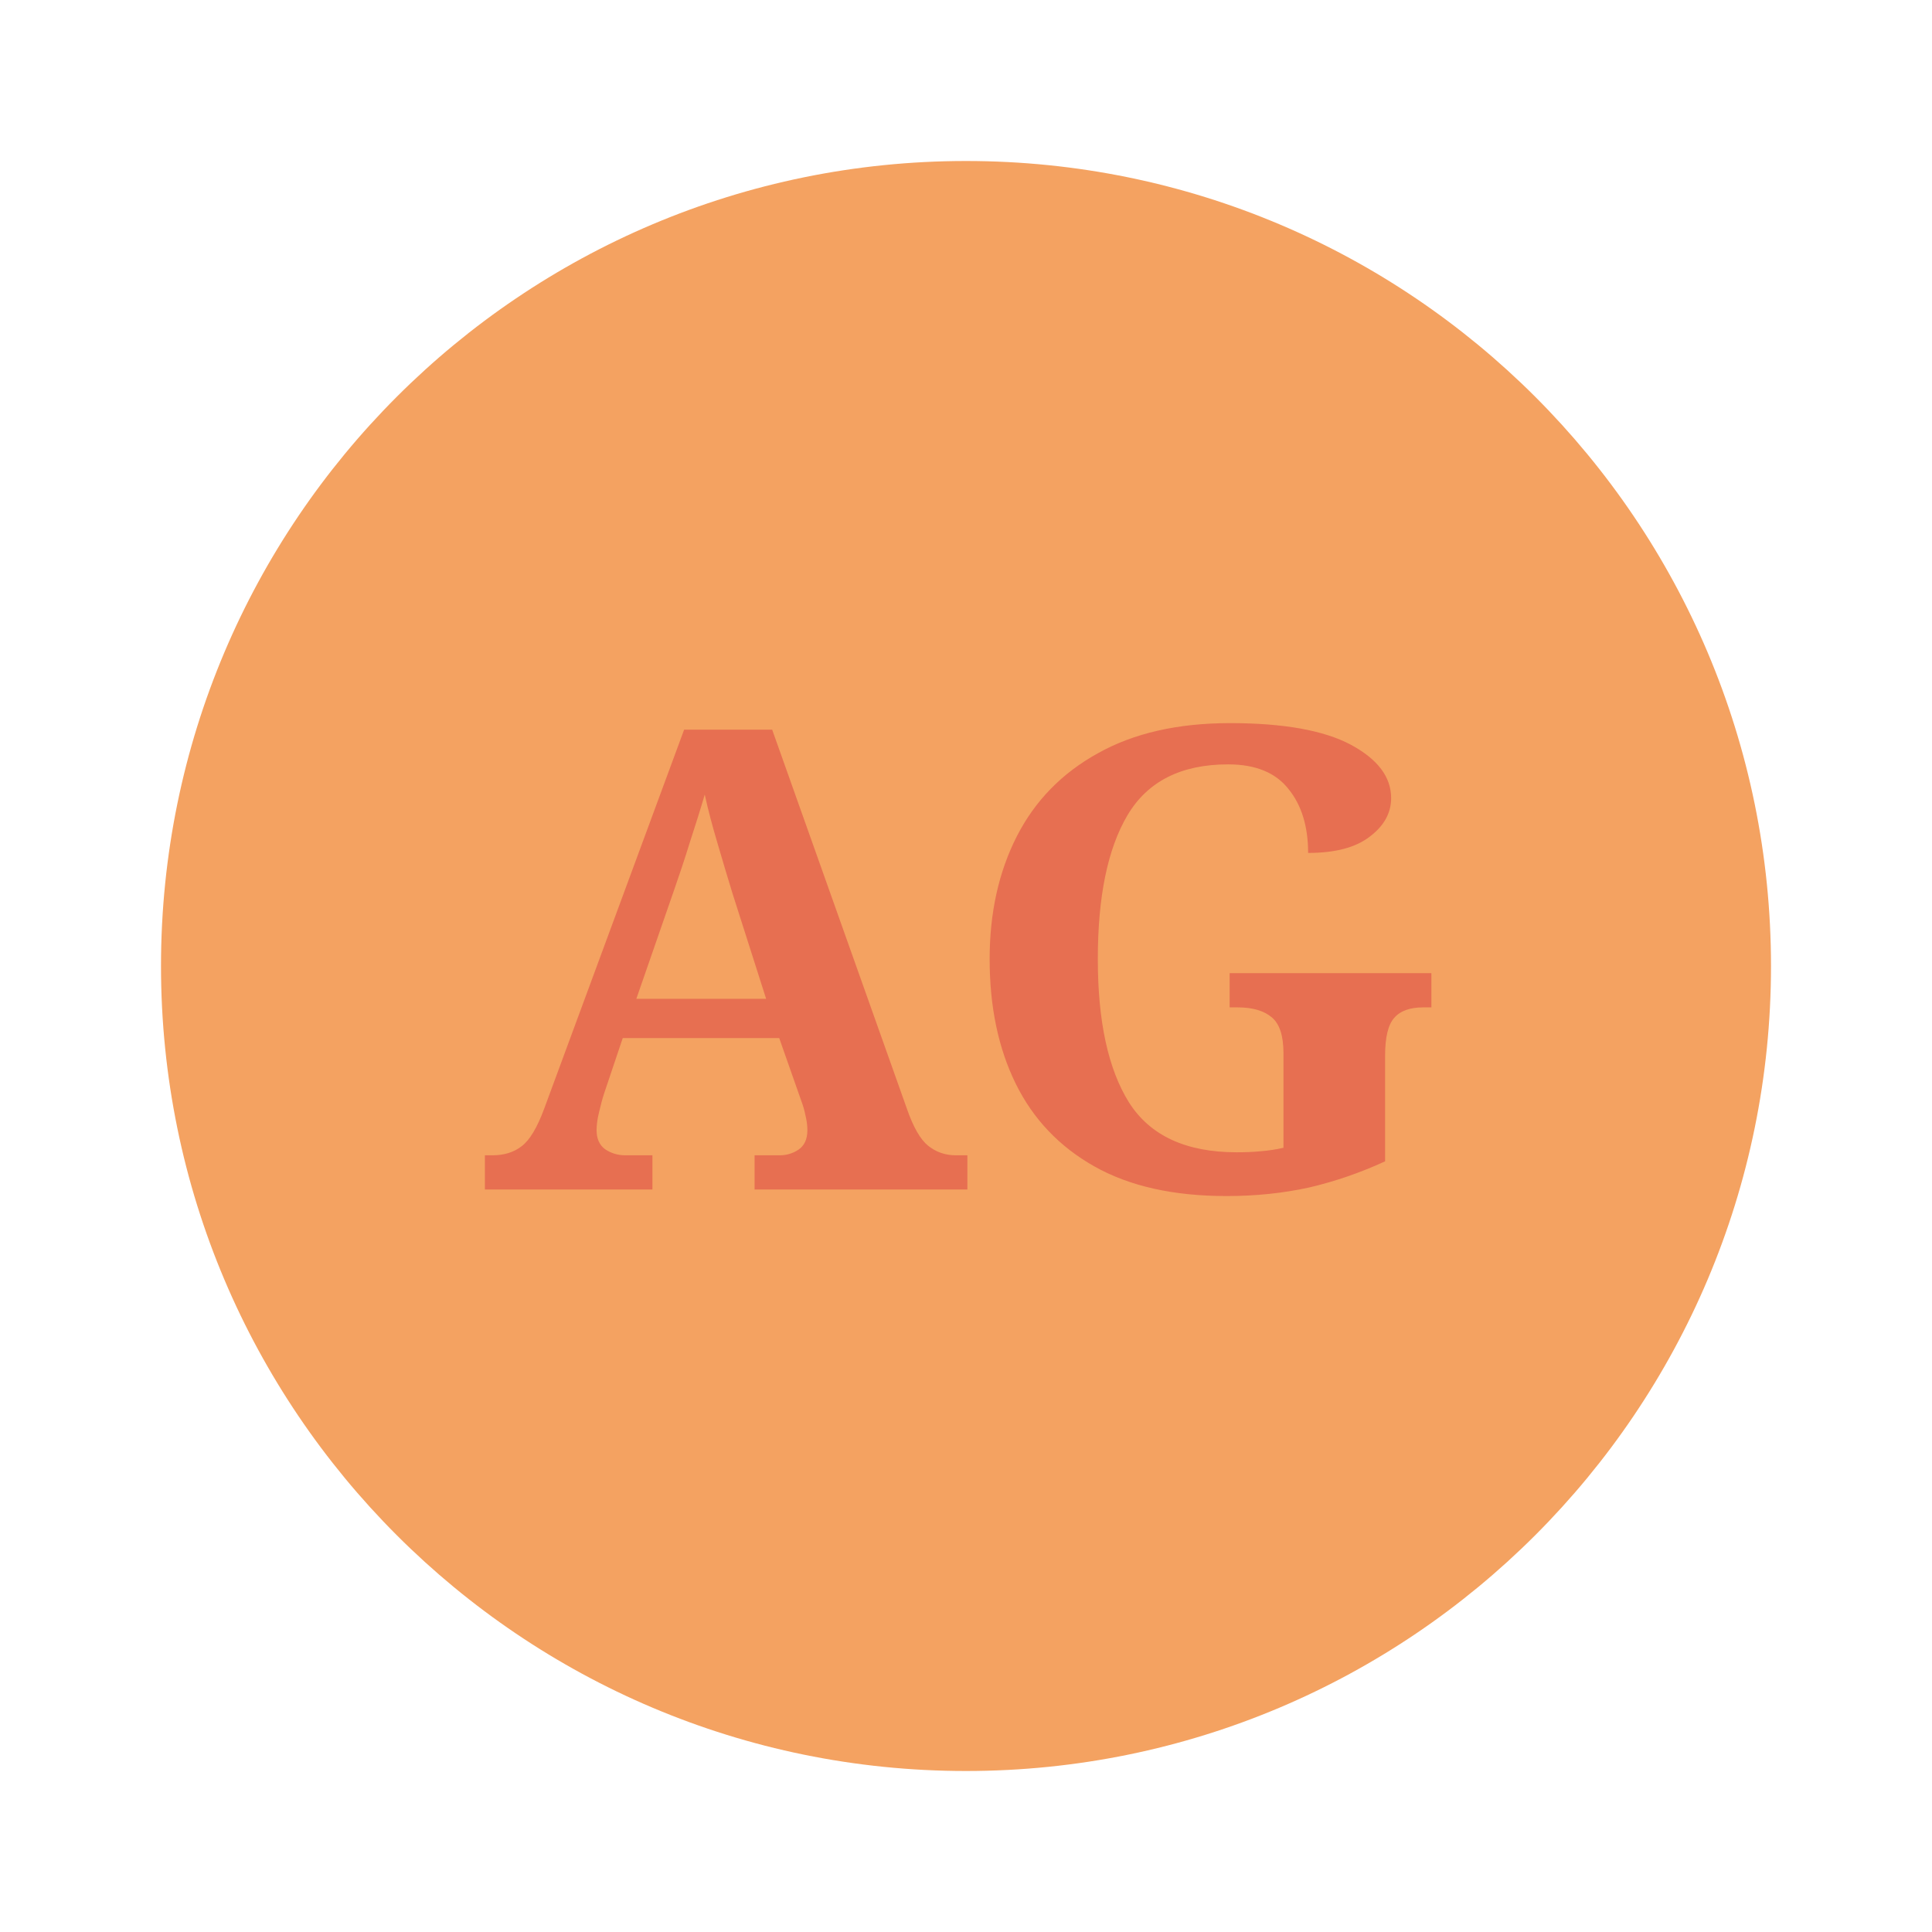
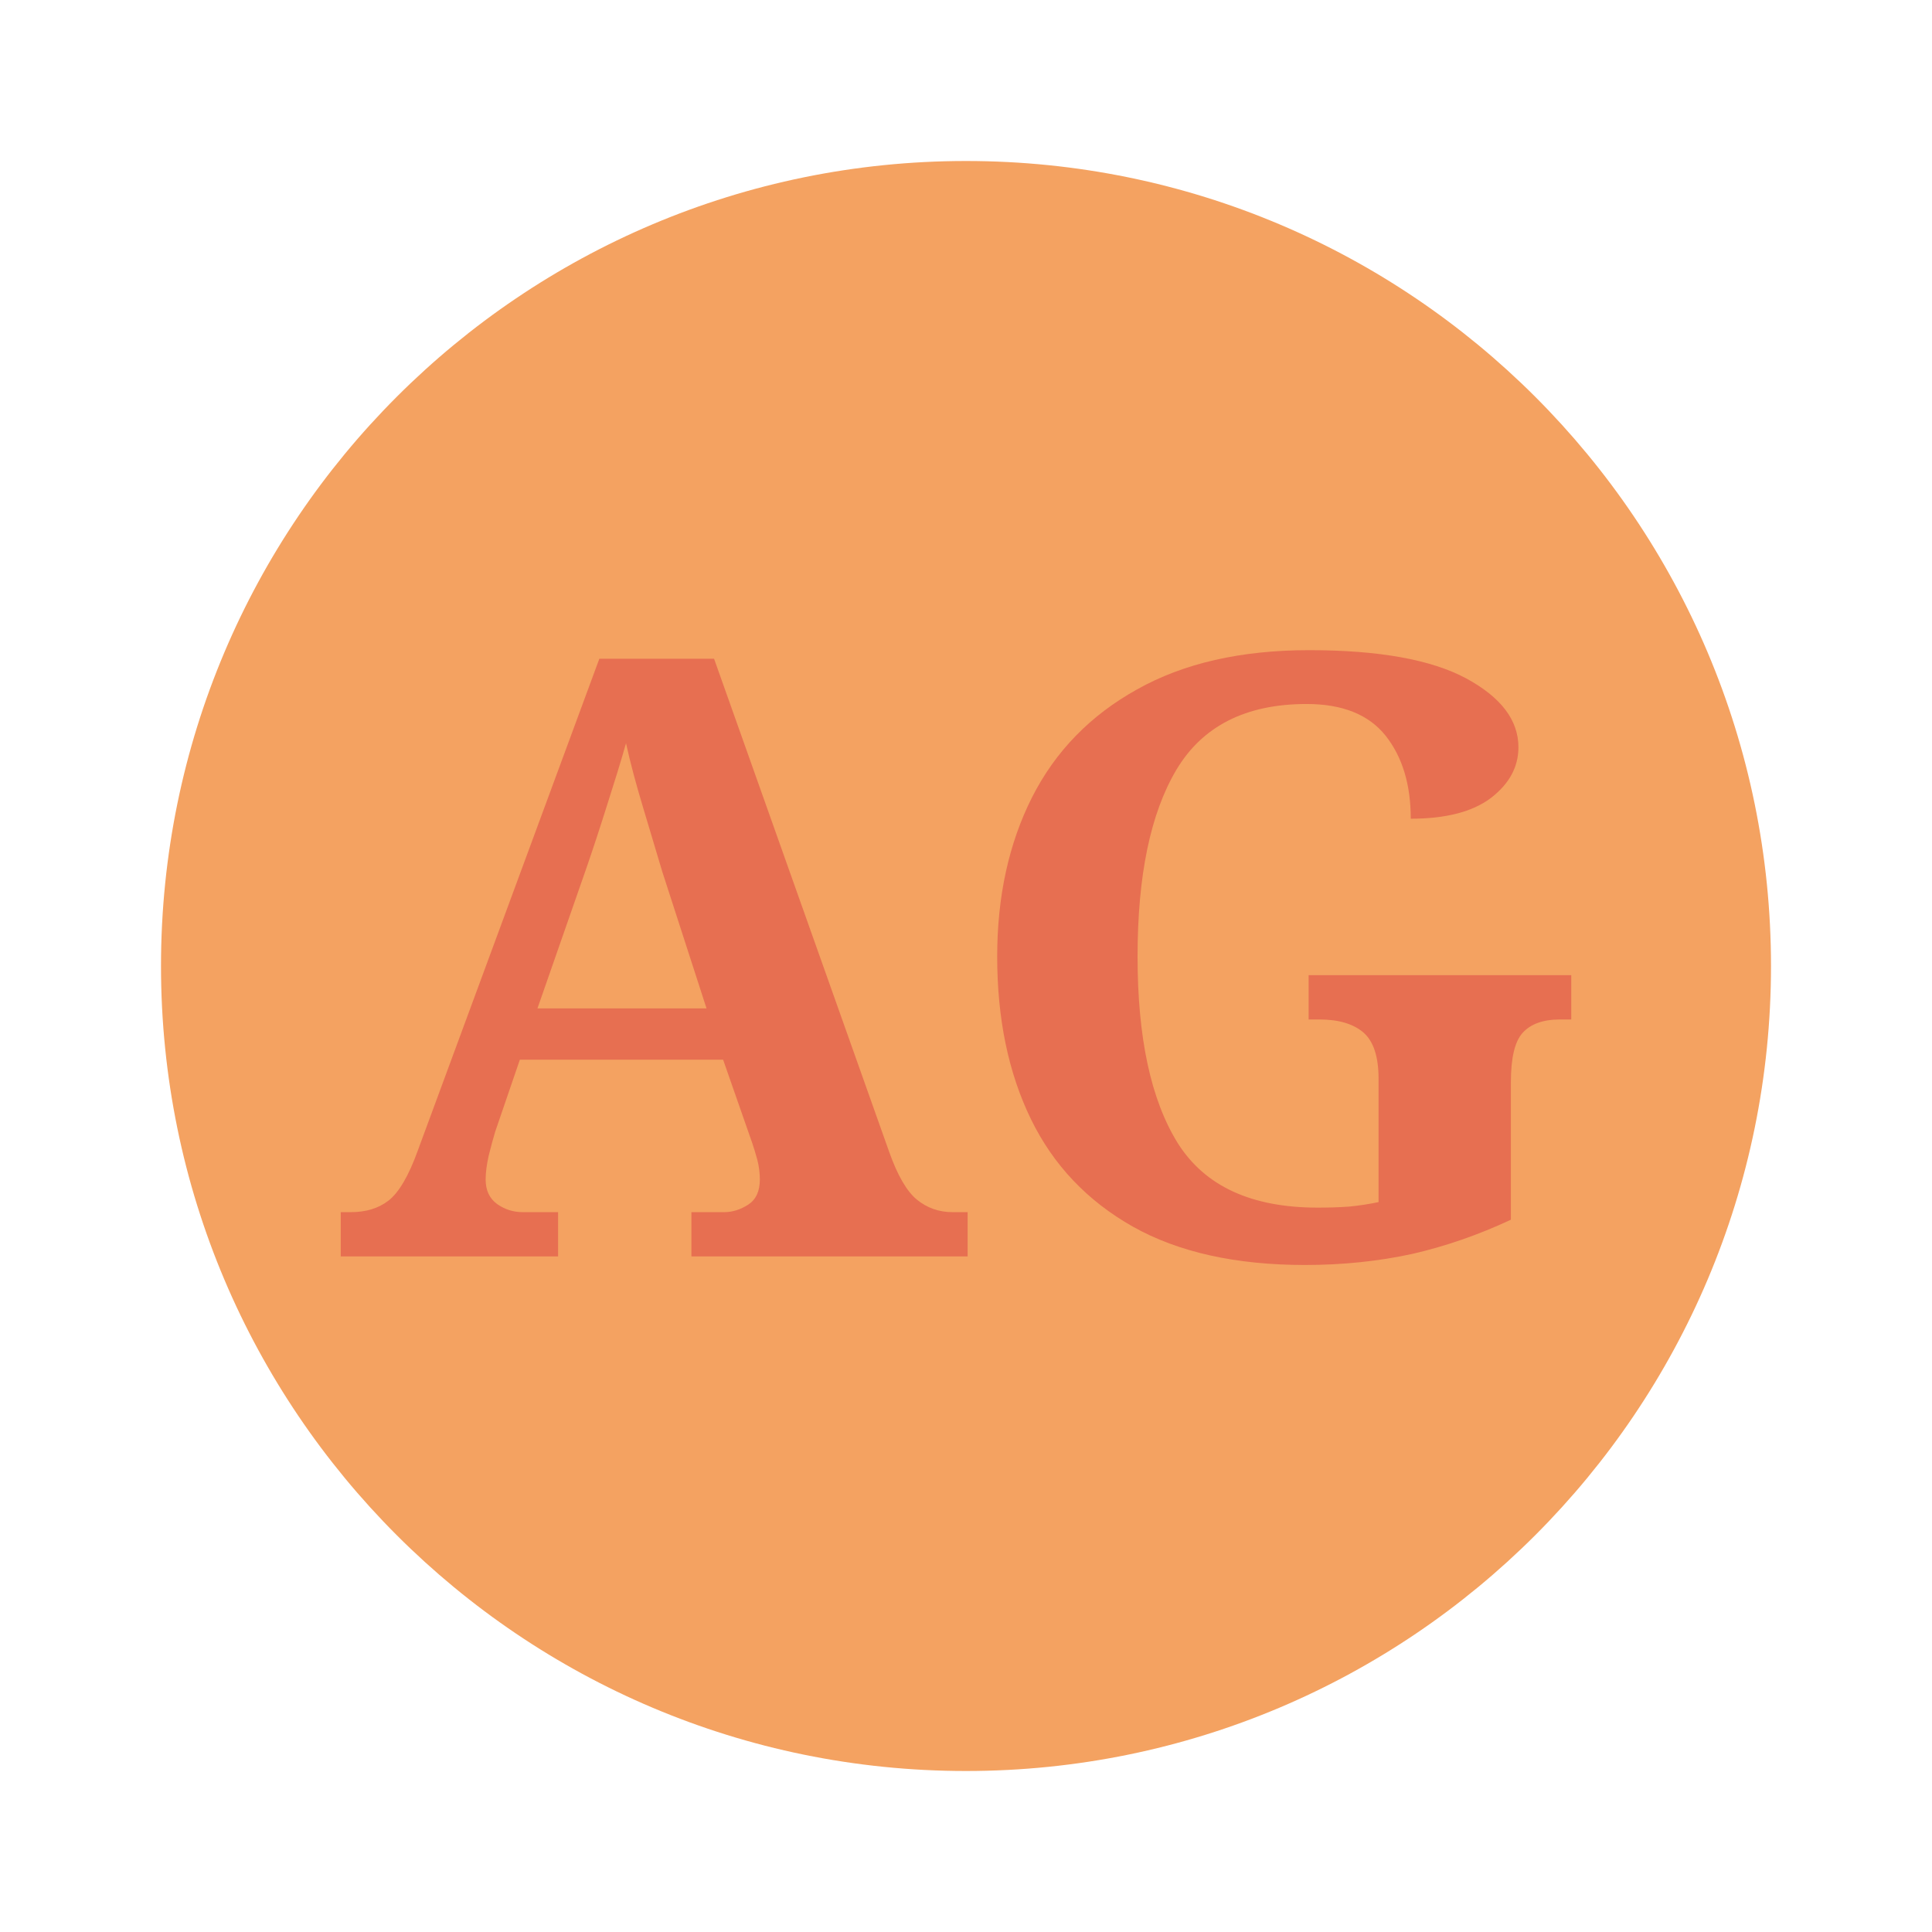
- <svg xmlns="http://www.w3.org/2000/svg" width="80" height="80" viewBox="0 0 60 60">
+ <svg xmlns="http://www.w3.org/2000/svg" width="120" height="120" viewBox="0 0 60 60">
  <circle cx="30" cy="30" r="25" fill="#f4a261" />
-   <text x="30" y="30" fill="#e76f51" font-family="'Playfair Display', serif" font-size="20" font-weight="bold" dominant-baseline="middle" text-anchor="middle">
+   <text x="30" y="30" fill="#e76f51" font-family="'Playfair Display', serif" font-size="26" font-weight="bold" dominant-baseline="middle" text-anchor="middle">
    AG
  </text>
</svg>
